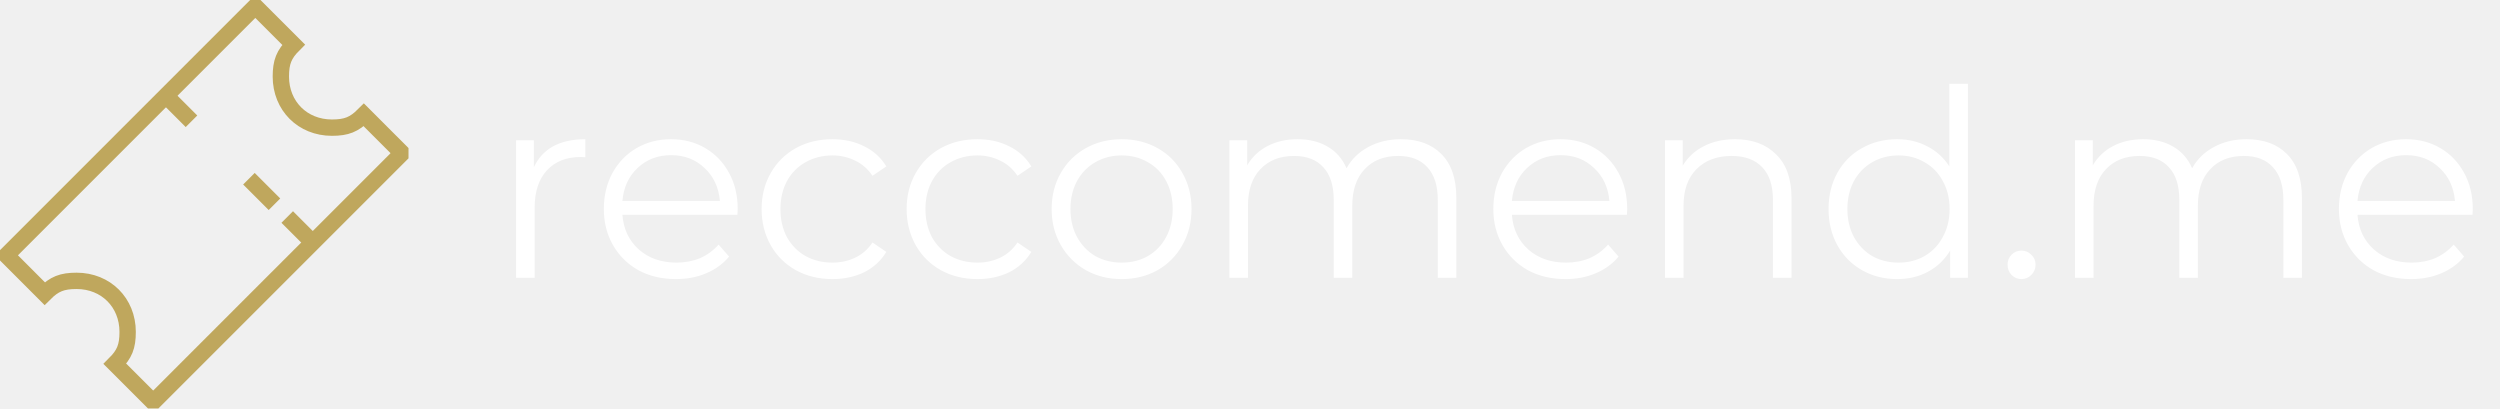
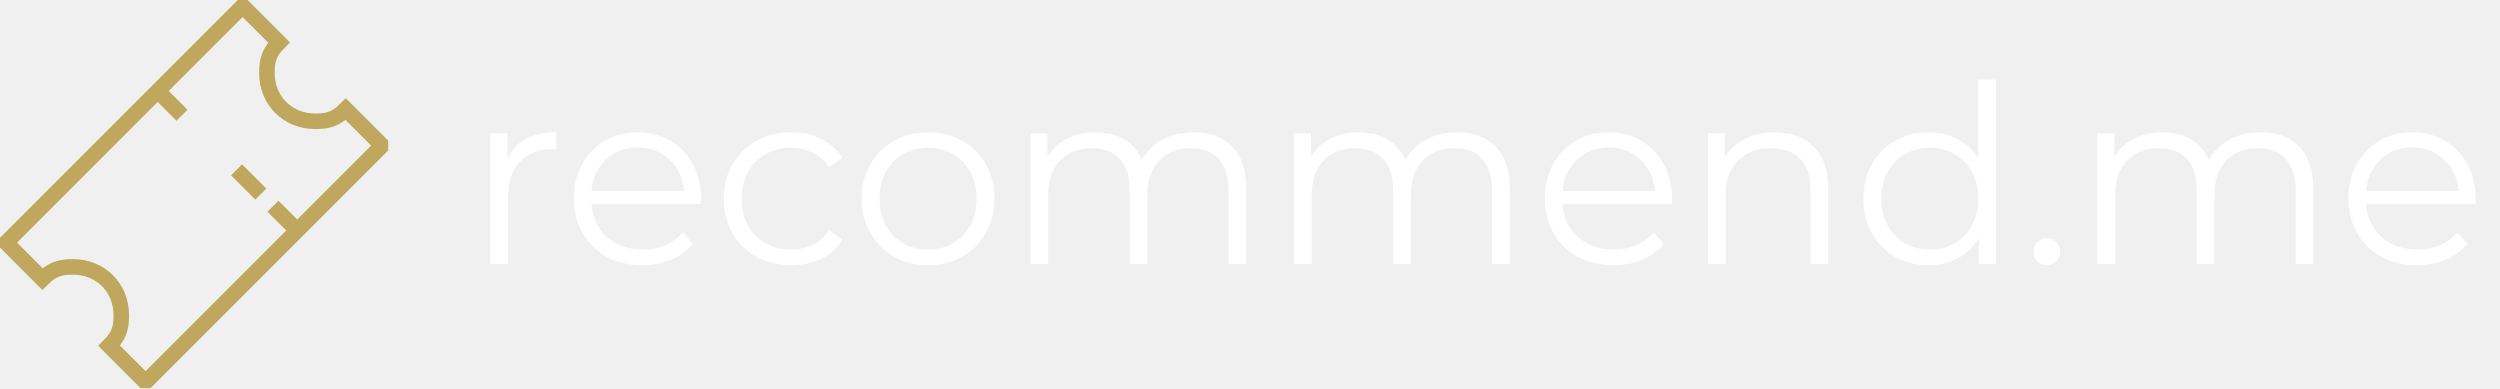
- <svg xmlns="http://www.w3.org/2000/svg" width="153" height="25" viewBox="0 0 153 25" fill="none">
-   <path d="M32.672 10.232C32.939 9.667 33.333 9.24 33.856 8.952C34.389 8.664 35.045 8.52 35.824 8.52V9.624L35.552 9.608C34.667 9.608 33.973 9.88 33.472 10.424C32.971 10.968 32.72 11.731 32.72 12.712V17H31.584V8.584H32.672V10.232ZM45.131 13.144H38.091C38.155 14.019 38.491 14.728 39.099 15.272C39.707 15.805 40.475 16.072 41.403 16.072C41.925 16.072 42.405 15.981 42.843 15.8C43.28 15.608 43.659 15.331 43.979 14.968L44.619 15.704C44.245 16.152 43.776 16.493 43.211 16.728C42.656 16.963 42.043 17.08 41.371 17.08C40.507 17.08 39.739 16.899 39.067 16.536C38.405 16.163 37.888 15.651 37.515 15C37.141 14.349 36.955 13.613 36.955 12.792C36.955 11.971 37.131 11.235 37.483 10.584C37.845 9.933 38.336 9.427 38.955 9.064C39.584 8.701 40.288 8.52 41.067 8.52C41.845 8.52 42.544 8.701 43.163 9.064C43.781 9.427 44.267 9.933 44.619 10.584C44.971 11.224 45.147 11.96 45.147 12.792L45.131 13.144ZM41.067 9.496C40.256 9.496 39.573 9.757 39.019 10.28C38.475 10.792 38.165 11.464 38.091 12.296H44.059C43.984 11.464 43.669 10.792 43.115 10.28C42.571 9.757 41.888 9.496 41.067 9.496ZM50.947 17.08C50.115 17.08 49.368 16.899 48.707 16.536C48.056 16.173 47.544 15.667 47.171 15.016C46.798 14.355 46.611 13.613 46.611 12.792C46.611 11.971 46.798 11.235 47.171 10.584C47.544 9.933 48.056 9.427 48.707 9.064C49.368 8.701 50.115 8.52 50.947 8.52C51.672 8.52 52.318 8.664 52.883 8.952C53.459 9.229 53.912 9.64 54.243 10.184L53.395 10.76C53.118 10.344 52.766 10.035 52.339 9.832C51.912 9.619 51.448 9.512 50.947 9.512C50.339 9.512 49.79 9.651 49.299 9.928C48.819 10.195 48.44 10.579 48.163 11.08C47.896 11.581 47.763 12.152 47.763 12.792C47.763 13.443 47.896 14.019 48.163 14.52C48.44 15.011 48.819 15.395 49.299 15.672C49.79 15.939 50.339 16.072 50.947 16.072C51.448 16.072 51.912 15.971 52.339 15.768C52.766 15.565 53.118 15.256 53.395 14.84L54.243 15.416C53.912 15.96 53.459 16.376 52.883 16.664C52.307 16.941 51.662 17.08 50.947 17.08ZM59.822 17.08C58.99 17.08 58.243 16.899 57.582 16.536C56.931 16.173 56.419 15.667 56.046 15.016C55.673 14.355 55.486 13.613 55.486 12.792C55.486 11.971 55.673 11.235 56.046 10.584C56.419 9.933 56.931 9.427 57.582 9.064C58.243 8.701 58.99 8.52 59.822 8.52C60.547 8.52 61.193 8.664 61.758 8.952C62.334 9.229 62.787 9.64 63.118 10.184L62.27 10.76C61.993 10.344 61.641 10.035 61.214 9.832C60.787 9.619 60.323 9.512 59.822 9.512C59.214 9.512 58.665 9.651 58.174 9.928C57.694 10.195 57.315 10.579 57.038 11.08C56.771 11.581 56.638 12.152 56.638 12.792C56.638 13.443 56.771 14.019 57.038 14.52C57.315 15.011 57.694 15.395 58.174 15.672C58.665 15.939 59.214 16.072 59.822 16.072C60.323 16.072 60.787 15.971 61.214 15.768C61.641 15.565 61.993 15.256 62.27 14.84L63.118 15.416C62.787 15.96 62.334 16.376 61.758 16.664C61.182 16.941 60.537 17.08 59.822 17.08ZM68.649 17.08C67.838 17.08 67.108 16.899 66.457 16.536C65.806 16.163 65.294 15.651 64.921 15C64.548 14.349 64.361 13.613 64.361 12.792C64.361 11.971 64.548 11.235 64.921 10.584C65.294 9.933 65.806 9.427 66.457 9.064C67.108 8.701 67.838 8.52 68.649 8.52C69.46 8.52 70.19 8.701 70.841 9.064C71.492 9.427 71.998 9.933 72.361 10.584C72.734 11.235 72.921 11.971 72.921 12.792C72.921 13.613 72.734 14.349 72.361 15C71.998 15.651 71.492 16.163 70.841 16.536C70.19 16.899 69.46 17.08 68.649 17.08ZM68.649 16.072C69.246 16.072 69.78 15.939 70.249 15.672C70.729 15.395 71.102 15.005 71.369 14.504C71.636 14.003 71.769 13.432 71.769 12.792C71.769 12.152 71.636 11.581 71.369 11.08C71.102 10.579 70.729 10.195 70.249 9.928C69.78 9.651 69.246 9.512 68.649 9.512C68.052 9.512 67.513 9.651 67.033 9.928C66.564 10.195 66.19 10.579 65.913 11.08C65.646 11.581 65.513 12.152 65.513 12.792C65.513 13.432 65.646 14.003 65.913 14.504C66.19 15.005 66.564 15.395 67.033 15.672C67.513 15.939 68.052 16.072 68.649 16.072ZM85.736 8.52C86.792 8.52 87.619 8.824 88.216 9.432C88.824 10.04 89.128 10.936 89.128 12.12V17H87.992V12.232C87.992 11.357 87.779 10.691 87.352 10.232C86.936 9.773 86.344 9.544 85.576 9.544C84.702 9.544 84.014 9.816 83.512 10.36C83.011 10.893 82.76 11.635 82.76 12.584V17H81.624V12.232C81.624 11.357 81.411 10.691 80.984 10.232C80.568 9.773 79.971 9.544 79.192 9.544C78.328 9.544 77.64 9.816 77.128 10.36C76.627 10.893 76.376 11.635 76.376 12.584V17H75.24V8.584H76.328V10.12C76.627 9.608 77.043 9.213 77.576 8.936C78.11 8.659 78.723 8.52 79.416 8.52C80.12 8.52 80.728 8.669 81.24 8.968C81.763 9.267 82.152 9.709 82.408 10.296C82.718 9.741 83.16 9.309 83.736 9C84.323 8.68 84.99 8.52 85.736 8.52ZM99.568 13.144H92.528C92.592 14.019 92.928 14.728 93.536 15.272C94.144 15.805 94.912 16.072 95.84 16.072C96.363 16.072 96.843 15.981 97.28 15.8C97.718 15.608 98.096 15.331 98.416 14.968L99.056 15.704C98.683 16.152 98.214 16.493 97.648 16.728C97.094 16.963 96.48 17.08 95.808 17.08C94.944 17.08 94.176 16.899 93.504 16.536C92.843 16.163 92.326 15.651 91.952 15C91.579 14.349 91.392 13.613 91.392 12.792C91.392 11.971 91.568 11.235 91.92 10.584C92.283 9.933 92.774 9.427 93.392 9.064C94.022 8.701 94.726 8.52 95.504 8.52C96.283 8.52 96.982 8.701 97.6 9.064C98.219 9.427 98.704 9.933 99.056 10.584C99.408 11.224 99.584 11.96 99.584 12.792L99.568 13.144ZM95.504 9.496C94.694 9.496 94.011 9.757 93.456 10.28C92.912 10.792 92.603 11.464 92.528 12.296H98.496C98.422 11.464 98.107 10.792 97.552 10.28C97.008 9.757 96.326 9.496 95.504 9.496ZM106.185 8.52C107.241 8.52 108.078 8.829 108.697 9.448C109.326 10.056 109.641 10.947 109.641 12.12V17H108.505V12.232C108.505 11.357 108.286 10.691 107.849 10.232C107.411 9.773 106.787 9.544 105.977 9.544C105.07 9.544 104.35 9.816 103.817 10.36C103.294 10.893 103.033 11.635 103.033 12.584V17H101.897V8.584H102.985V10.136C103.294 9.624 103.721 9.229 104.265 8.952C104.819 8.664 105.459 8.52 106.185 8.52ZM120.436 5.128V17H119.348V15.336C119.007 15.901 118.553 16.333 117.988 16.632C117.433 16.931 116.804 17.08 116.1 17.08C115.311 17.08 114.596 16.899 113.956 16.536C113.316 16.173 112.815 15.667 112.452 15.016C112.089 14.365 111.908 13.624 111.908 12.792C111.908 11.96 112.089 11.219 112.452 10.568C112.815 9.917 113.316 9.416 113.956 9.064C114.596 8.701 115.311 8.52 116.1 8.52C116.783 8.52 117.396 8.664 117.94 8.952C118.495 9.229 118.948 9.64 119.3 10.184V5.128H120.436ZM116.196 16.072C116.783 16.072 117.311 15.939 117.78 15.672C118.26 15.395 118.633 15.005 118.9 14.504C119.177 14.003 119.316 13.432 119.316 12.792C119.316 12.152 119.177 11.581 118.9 11.08C118.633 10.579 118.26 10.195 117.78 9.928C117.311 9.651 116.783 9.512 116.196 9.512C115.599 9.512 115.06 9.651 114.58 9.928C114.111 10.195 113.737 10.579 113.46 11.08C113.193 11.581 113.06 12.152 113.06 12.792C113.06 13.432 113.193 14.003 113.46 14.504C113.737 15.005 114.111 15.395 114.58 15.672C115.06 15.939 115.599 16.072 116.196 16.072ZM123.712 17.08C123.477 17.08 123.274 16.995 123.104 16.824C122.944 16.653 122.864 16.445 122.864 16.2C122.864 15.955 122.944 15.752 123.104 15.592C123.274 15.421 123.477 15.336 123.712 15.336C123.946 15.336 124.149 15.421 124.32 15.592C124.49 15.752 124.576 15.955 124.576 16.2C124.576 16.445 124.49 16.653 124.32 16.824C124.149 16.995 123.946 17.08 123.712 17.08ZM137.486 8.52C138.542 8.52 139.369 8.824 139.966 9.432C140.574 10.04 140.878 10.936 140.878 12.12V17H139.742V12.232C139.742 11.357 139.529 10.691 139.102 10.232C138.686 9.773 138.094 9.544 137.326 9.544C136.452 9.544 135.764 9.816 135.262 10.36C134.761 10.893 134.51 11.635 134.51 12.584V17H133.374V12.232C133.374 11.357 133.161 10.691 132.734 10.232C132.318 9.773 131.721 9.544 130.942 9.544C130.078 9.544 129.39 9.816 128.878 10.36C128.377 10.893 128.126 11.635 128.126 12.584V17H126.99V8.584H128.078V10.12C128.377 9.608 128.793 9.213 129.326 8.936C129.86 8.659 130.473 8.52 131.166 8.52C131.87 8.52 132.478 8.669 132.99 8.968C133.513 9.267 133.902 9.709 134.158 10.296C134.468 9.741 134.91 9.309 135.486 9C136.073 8.68 136.74 8.52 137.486 8.52ZM151.318 13.144H144.278C144.342 14.019 144.678 14.728 145.286 15.272C145.894 15.805 146.662 16.072 147.59 16.072C148.113 16.072 148.593 15.981 149.03 15.8C149.468 15.608 149.846 15.331 150.166 14.968L150.806 15.704C150.433 16.152 149.964 16.493 149.398 16.728C148.844 16.963 148.23 17.08 147.558 17.08C146.694 17.08 145.926 16.899 145.254 16.536C144.593 16.163 144.076 15.651 143.702 15C143.329 14.349 143.142 13.613 143.142 12.792C143.142 11.971 143.318 11.235 143.67 10.584C144.033 9.933 144.524 9.427 145.142 9.064C145.772 8.701 146.476 8.52 147.254 8.52C148.033 8.52 148.732 8.701 149.35 9.064C149.969 9.427 150.454 9.933 150.806 10.584C151.158 11.224 151.334 11.96 151.334 12.792L151.318 13.144ZM147.254 9.496C146.444 9.496 145.761 9.757 145.206 10.28C144.662 10.792 144.353 11.464 144.278 12.296H150.246C150.172 11.464 149.857 10.792 149.302 10.28C148.758 9.757 148.076 9.496 147.254 9.496Z" fill="white" />
+ <svg xmlns="http://www.w3.org/2000/svg" width="161" height="25" viewBox="0 0 161 25" fill="none">
+   <path d="M32.672 10.232C32.939 9.667 33.333 9.24 33.856 8.952C34.389 8.664 35.045 8.52 35.824 8.52V9.624L35.552 9.608C34.667 9.608 33.973 9.88 33.472 10.424C32.971 10.968 32.72 11.731 32.72 12.712V17H31.584V8.584H32.672V10.232ZM45.131 13.144H38.091C38.155 14.019 38.491 14.728 39.099 15.272C39.707 15.805 40.475 16.072 41.403 16.072C41.925 16.072 42.405 15.981 42.843 15.8C43.28 15.608 43.659 15.331 43.979 14.968L44.619 15.704C44.245 16.152 43.776 16.493 43.211 16.728C42.656 16.963 42.043 17.08 41.371 17.08C40.507 17.08 39.739 16.899 39.067 16.536C38.405 16.163 37.888 15.651 37.515 15C37.141 14.349 36.955 13.613 36.955 12.792C36.955 11.971 37.131 11.235 37.483 10.584C37.845 9.933 38.336 9.427 38.955 9.064C39.584 8.701 40.288 8.52 41.067 8.52C41.845 8.52 42.544 8.701 43.163 9.064C43.781 9.427 44.267 9.933 44.619 10.584C44.971 11.224 45.147 11.96 45.147 12.792L45.131 13.144ZM41.067 9.496C40.256 9.496 39.573 9.757 39.019 10.28C38.475 10.792 38.165 11.464 38.091 12.296H44.059C43.984 11.464 43.669 10.792 43.115 10.28C42.571 9.757 41.888 9.496 41.067 9.496ZM50.947 17.08C50.115 17.08 49.368 16.899 48.707 16.536C48.056 16.173 47.544 15.667 47.171 15.016C46.798 14.355 46.611 13.613 46.611 12.792C46.611 11.971 46.798 11.235 47.171 10.584C47.544 9.933 48.056 9.427 48.707 9.064C49.368 8.701 50.115 8.52 50.947 8.52C51.672 8.52 52.318 8.664 52.883 8.952C53.459 9.229 53.912 9.64 54.243 10.184L53.395 10.76C53.118 10.344 52.766 10.035 52.339 9.832C51.912 9.619 51.448 9.512 50.947 9.512C50.339 9.512 49.79 9.651 49.299 9.928C48.819 10.195 48.44 10.579 48.163 11.08C47.896 11.581 47.763 12.152 47.763 12.792C47.763 13.443 47.896 14.019 48.163 14.52C48.44 15.011 48.819 15.395 49.299 15.672C49.79 15.939 50.339 16.072 50.947 16.072C51.448 16.072 51.912 15.971 52.339 15.768C52.766 15.565 53.118 15.256 53.395 14.84L54.243 15.416C53.912 15.96 53.459 16.376 52.883 16.664C52.307 16.941 51.662 17.08 50.947 17.08ZM59.774 17.08C58.963 17.08 58.233 16.899 57.582 16.536C56.931 16.163 56.419 15.651 56.046 15C55.673 14.349 55.486 13.613 55.486 12.792C55.486 11.971 55.673 11.235 56.046 10.584C56.419 9.933 56.931 9.427 57.582 9.064C58.233 8.701 58.963 8.52 59.774 8.52C60.585 8.52 61.315 8.701 61.966 9.064C62.617 9.427 63.123 9.933 63.486 10.584C63.859 11.235 64.046 11.971 64.046 12.792C64.046 13.613 63.859 14.349 63.486 15C63.123 15.651 62.617 16.163 61.966 16.536C61.315 16.899 60.585 17.08 59.774 17.08ZM59.774 16.072C60.371 16.072 60.905 15.939 61.374 15.672C61.854 15.395 62.227 15.005 62.494 14.504C62.761 14.003 62.894 13.432 62.894 12.792C62.894 12.152 62.761 11.581 62.494 11.08C62.227 10.579 61.854 10.195 61.374 9.928C60.905 9.651 60.371 9.512 59.774 9.512C59.177 9.512 58.638 9.651 58.158 9.928C57.689 10.195 57.315 10.579 57.038 11.08C56.771 11.581 56.638 12.152 56.638 12.792C56.638 13.432 56.771 14.003 57.038 14.504C57.315 15.005 57.689 15.395 58.158 15.672C58.638 15.939 59.177 16.072 59.774 16.072ZM76.861 8.52C77.917 8.52 78.744 8.824 79.341 9.432C79.949 10.04 80.253 10.936 80.253 12.12V17H79.117V12.232C79.117 11.357 78.904 10.691 78.477 10.232C78.061 9.773 77.469 9.544 76.701 9.544C75.827 9.544 75.139 9.816 74.637 10.36C74.136 10.893 73.885 11.635 73.885 12.584V17H72.749V12.232C72.749 11.357 72.536 10.691 72.109 10.232C71.693 9.773 71.096 9.544 70.317 9.544C69.453 9.544 68.765 9.816 68.253 10.36C67.752 10.893 67.501 11.635 67.501 12.584V17H66.365V8.584H67.453V10.12C67.752 9.608 68.168 9.213 68.701 8.936C69.235 8.659 69.848 8.52 70.541 8.52C71.245 8.52 71.853 8.669 72.365 8.968C72.888 9.267 73.277 9.709 73.533 10.296C73.843 9.741 74.285 9.309 74.861 9C75.448 8.68 76.115 8.52 76.861 8.52ZM93.83 8.52C94.886 8.52 95.713 8.824 96.31 9.432C96.918 10.04 97.222 10.936 97.222 12.12V17H96.086V12.232C96.086 11.357 95.873 10.691 95.446 10.232C95.03 9.773 94.438 9.544 93.67 9.544C92.795 9.544 92.107 9.816 91.606 10.36C91.105 10.893 90.854 11.635 90.854 12.584V17H89.718V12.232C89.718 11.357 89.505 10.691 89.078 10.232C88.662 9.773 88.065 9.544 87.286 9.544C86.422 9.544 85.734 9.816 85.222 10.36C84.721 10.893 84.47 11.635 84.47 12.584V17H83.334V8.584H84.422V10.12C84.721 9.608 85.137 9.213 85.67 8.936C86.203 8.659 86.817 8.52 87.51 8.52C88.214 8.52 88.822 8.669 89.334 8.968C89.857 9.267 90.246 9.709 90.502 10.296C90.811 9.741 91.254 9.309 91.83 9C92.417 8.68 93.083 8.52 93.83 8.52ZM107.662 13.144H100.622C100.686 14.019 101.022 14.728 101.63 15.272C102.238 15.805 103.006 16.072 103.934 16.072C104.457 16.072 104.937 15.981 105.374 15.8C105.811 15.608 106.19 15.331 106.51 14.968L107.15 15.704C106.777 16.152 106.307 16.493 105.742 16.728C105.187 16.963 104.574 17.08 103.902 17.08C103.038 17.08 102.27 16.899 101.598 16.536C100.937 16.163 100.419 15.651 100.046 15C99.673 14.349 99.486 13.613 99.486 12.792C99.486 11.971 99.662 11.235 100.014 10.584C100.377 9.933 100.867 9.427 101.486 9.064C102.115 8.701 102.819 8.52 103.598 8.52C104.377 8.52 105.075 8.701 105.694 9.064C106.313 9.427 106.798 9.933 107.15 10.584C107.502 11.224 107.678 11.96 107.678 12.792L107.662 13.144ZM103.598 9.496C102.787 9.496 102.105 9.757 101.55 10.28C101.006 10.792 100.697 11.464 100.622 12.296H106.59C106.515 11.464 106.201 10.792 105.646 10.28C105.102 9.757 104.419 9.496 103.598 9.496ZM114.278 8.52C115.334 8.52 116.172 8.829 116.79 9.448C117.42 10.056 117.734 10.947 117.734 12.12V17H116.598V12.232C116.598 11.357 116.38 10.691 115.942 10.232C115.505 9.773 114.881 9.544 114.07 9.544C113.164 9.544 112.444 9.816 111.91 10.36C111.388 10.893 111.126 11.635 111.126 12.584V17H109.99V8.584H111.078V10.136C111.388 9.624 111.814 9.229 112.358 8.952C112.913 8.664 113.553 8.52 114.278 8.52ZM128.53 5.128V17H127.442V15.336C127.1 15.901 126.647 16.333 126.082 16.632C125.527 16.931 124.898 17.08 124.194 17.08C123.404 17.08 122.69 16.899 122.05 16.536C121.41 16.173 120.908 15.667 120.546 15.016C120.183 14.365 120.002 13.624 120.002 12.792C120.002 11.96 120.183 11.219 120.546 10.568C120.908 9.917 121.41 9.416 122.05 9.064C122.69 8.701 123.404 8.52 124.194 8.52C124.876 8.52 125.49 8.664 126.034 8.952C126.588 9.229 127.042 9.64 127.394 10.184V5.128H128.53ZM124.29 16.072C124.876 16.072 125.404 15.939 125.874 15.672C126.354 15.395 126.727 15.005 126.994 14.504C127.271 14.003 127.41 13.432 127.41 12.792C127.41 12.152 127.271 11.581 126.994 11.08C126.727 10.579 126.354 10.195 125.874 9.928C125.404 9.651 124.876 9.512 124.29 9.512C123.692 9.512 123.154 9.651 122.674 9.928C122.204 10.195 121.831 10.579 121.554 11.08C121.287 11.581 121.154 12.152 121.154 12.792C121.154 13.432 121.287 14.003 121.554 14.504C121.831 15.005 122.204 15.395 122.674 15.672C123.154 15.939 123.692 16.072 124.29 16.072ZM131.805 17.08C131.571 17.08 131.368 16.995 131.197 16.824C131.037 16.653 130.957 16.445 130.957 16.2C130.957 15.955 131.037 15.752 131.197 15.592C131.368 15.421 131.571 15.336 131.805 15.336C132.04 15.336 132.243 15.421 132.413 15.592C132.584 15.752 132.669 15.955 132.669 16.2C132.669 16.445 132.584 16.653 132.413 16.824C132.243 16.995 132.04 17.08 131.805 17.08ZM145.58 8.52C146.636 8.52 147.463 8.824 148.06 9.432C148.668 10.04 148.972 10.936 148.972 12.12V17H147.836V12.232C147.836 11.357 147.623 10.691 147.196 10.232C146.78 9.773 146.188 9.544 145.42 9.544C144.545 9.544 143.857 9.816 143.356 10.36C142.855 10.893 142.604 11.635 142.604 12.584V17H141.468V12.232C141.468 11.357 141.255 10.691 140.828 10.232C140.412 9.773 139.815 9.544 139.036 9.544C138.172 9.544 137.484 9.816 136.972 10.36C136.471 10.893 136.22 11.635 136.22 12.584V17H135.084V8.584H136.172V10.12C136.471 9.608 136.887 9.213 137.42 8.936C137.953 8.659 138.567 8.52 139.26 8.52C139.964 8.52 140.572 8.669 141.084 8.968C141.607 9.267 141.996 9.709 142.252 10.296C142.561 9.741 143.004 9.309 143.58 9C144.167 8.68 144.833 8.52 145.58 8.52ZM159.412 13.144H152.372C152.436 14.019 152.772 14.728 153.38 15.272C153.988 15.805 154.756 16.072 155.684 16.072C156.207 16.072 156.687 15.981 157.124 15.8C157.561 15.608 157.94 15.331 158.26 14.968L158.9 15.704C158.527 16.152 158.057 16.493 157.492 16.728C156.937 16.963 156.324 17.08 155.652 17.08C154.788 17.08 154.02 16.899 153.348 16.536C152.687 16.163 152.169 15.651 151.796 15C151.423 14.349 151.236 13.613 151.236 12.792C151.236 11.971 151.412 11.235 151.764 10.584C152.127 9.933 152.617 9.427 153.236 9.064C153.865 8.701 154.569 8.52 155.348 8.52C156.127 8.52 156.825 8.701 157.444 9.064C158.063 9.427 158.548 9.933 158.9 10.584C159.252 11.224 159.428 11.96 159.428 12.792L159.412 13.144ZM155.348 9.496C154.537 9.496 153.855 9.757 153.3 10.28C152.756 10.792 152.447 11.464 152.372 12.296H158.34C158.265 11.464 157.951 10.792 157.396 10.28C156.852 9.757 156.169 9.496 155.348 9.496Z" fill="white" />
  <g clip-path="url(#clip0_15_101)">
    <path d="M22.266 7.031C21.678 7.619 21.209 7.812 20.312 7.812C18.52 7.812 17.188 6.48 17.188 4.688C17.188 3.791 17.381 3.322 17.969 2.734L15.625 0.391L0.391 15.625L2.734 17.969C3.322 17.381 3.791 17.188 4.688 17.188C6.48 17.188 7.812 18.52 7.812 20.312C7.812 21.209 7.619 21.678 7.031 22.266L9.375 24.609L24.609 9.375L22.266 7.031Z" stroke="#BFA75D" stroke-miterlimit="10" />
    <path d="M10.156 5.859L11.719 7.422" stroke="#BFA75D" stroke-miterlimit="10" />
    <path d="M17.578 13.281L19.141 14.844" stroke="#BFA75D" stroke-miterlimit="10" />
    <path d="M15.234 10.938L16.797 12.5" stroke="#BFA75D" stroke-miterlimit="10" />
  </g>
  <defs>
    <clipPath id="clip0_15_101">
      <rect width="25" height="25" fill="white" />
    </clipPath>
  </defs>
</svg>
